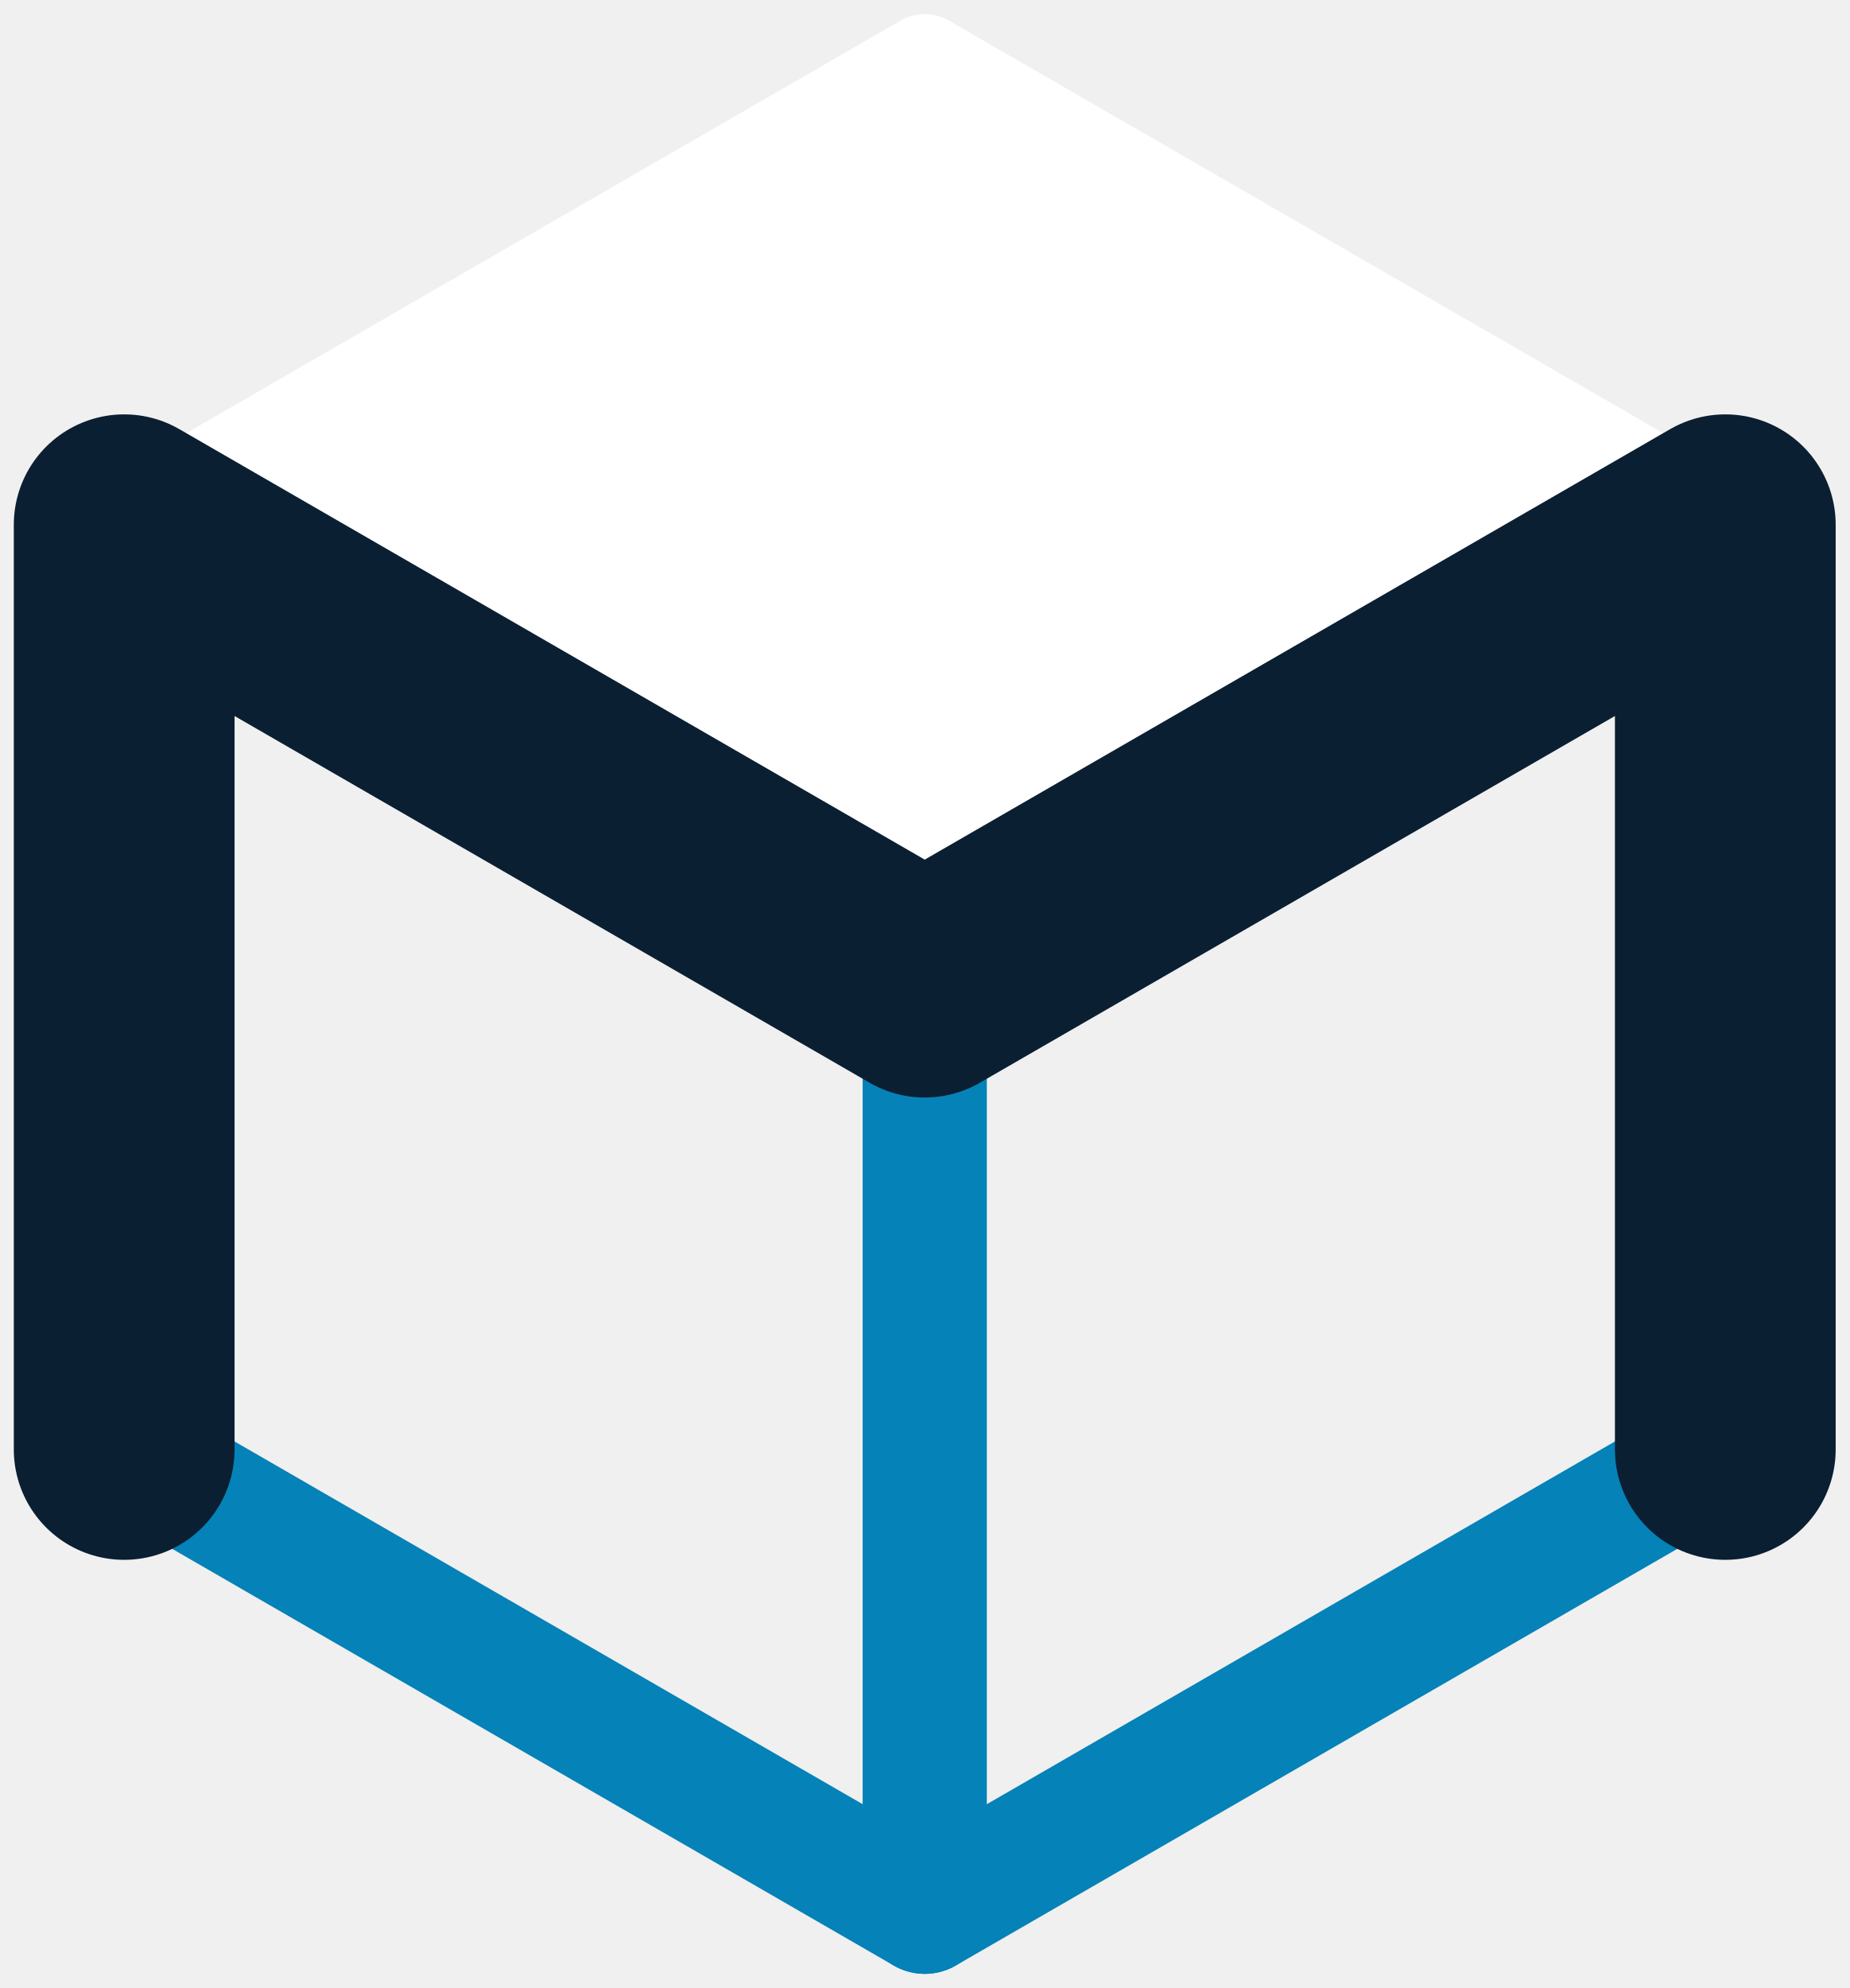
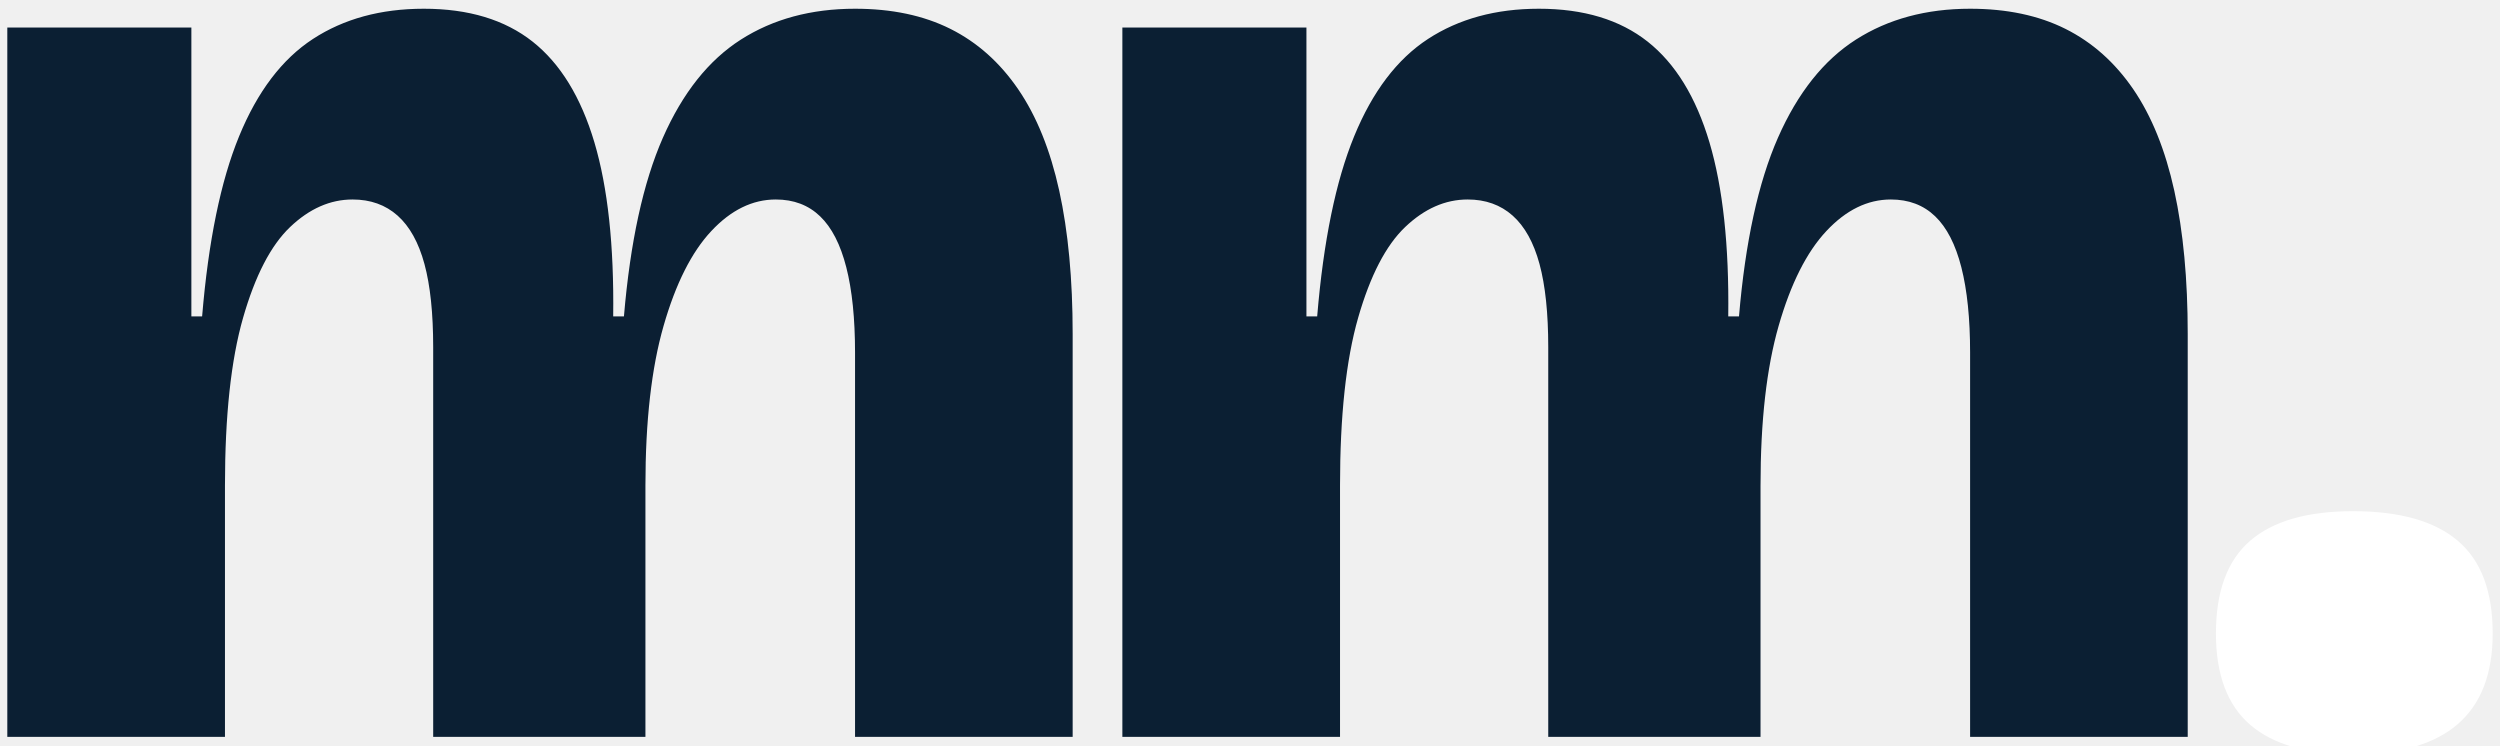
- <svg xmlns="http://www.w3.org/2000/svg" width="67" height="72" viewBox="243.91 226 536.19 576">
-   <path d="M512 244L744.09 378L512 512L279.91 378Z" fill="#ffffff" stroke="#ffffff" stroke-width="28" stroke-linejoin="round" />
-   <path d="M279.91 646L512 780L744.09 646" fill="none" stroke="#0582b8" stroke-width="36" stroke-linecap="round" stroke-linejoin="round" />
-   <path d="M512 512L512 780" fill="none" stroke="#0582b8" stroke-width="36" stroke-linecap="round" stroke-linejoin="round" />
-   <path d="M279.91 646L279.91 378L512 512L744.09 378L744.09 646" fill="none" stroke="#0b1f33" stroke-width="64" stroke-linecap="round" stroke-linejoin="round" />
+ <svg xmlns="http://www.w3.org/2000/svg" width="114" height="34" viewBox="170 410.39 684 203.22">
+   <path fill="#0b1f33" d="M231.55 611.61L172 611.61L172 503.91L172 417.54L222.36 417.54L222.36 496.56L225.3 496.56Q227.87 465.69 235.41 447.31Q242.94 428.93 255.62 420.66Q268.3 412.39 285.95 412.39L285.95 412.39Q304.32 412.39 315.72 421.39Q327.11 430.4 332.63 448.96Q338.14 467.52 337.77 496.56L337.77 496.56L340.71 496.56Q343.29 466.05 351.37 447.68Q359.46 429.3 372.69 420.84Q385.92 412.39 403.94 412.39L403.94 412.39Q419.01 412.39 430.03 417.9Q441.06 423.42 448.59 434.44Q456.13 445.47 459.81 462.19Q463.48 478.92 463.48 501.34L463.48 501.34L463.48 611.61L403.94 611.61L403.94 506.49Q403.94 492.52 401.55 483.15Q399.16 473.77 394.38 469.18Q389.6 464.58 382.25 464.58L382.25 464.58Q372.69 464.58 364.61 473.22Q356.52 481.86 351.56 499.14Q346.59 516.41 346.59 542.88L346.59 542.88L346.59 611.61L288.52 611.61L288.52 505.02Q288.52 491.05 286.13 482.23Q283.74 473.41 278.78 468.99Q273.82 464.58 266.46 464.58L266.46 464.58Q257.28 464.58 249.37 472.12Q241.47 479.65 236.51 496.93Q231.55 514.21 231.55 542.88L231.55 542.88L231.55 611.61ZM536.63 611.61L477.08 611.61L477.08 503.91L477.08 417.54L527.44 417.54L527.44 496.56L530.38 496.56Q532.95 465.69 540.49 447.31Q548.02 428.93 560.7 420.66Q573.38 412.39 591.03 412.39L591.03 412.39Q609.41 412.39 620.8 421.39Q632.19 430.4 637.71 448.96Q643.22 467.52 642.85 496.56L642.85 496.56L645.79 496.56Q648.37 466.05 656.45 447.68Q664.54 429.3 677.77 420.84Q691.01 412.39 709.02 412.39L709.02 412.39Q724.09 412.39 735.11 417.9Q746.14 423.42 753.68 434.44Q761.21 445.47 764.89 462.19Q768.56 478.92 768.56 501.34L768.56 501.34L768.56 611.61L709.02 611.61L709.02 506.49Q709.02 492.52 706.63 483.15Q704.24 473.77 699.46 469.18Q694.68 464.58 687.33 464.58L687.33 464.58Q677.77 464.58 669.69 473.22Q661.6 481.86 656.64 499.14Q651.68 516.41 651.68 542.88L651.68 542.88L651.68 611.61L593.6 611.61L593.6 505.02Q593.6 491.05 591.21 482.23Q588.82 473.41 583.86 468.99Q578.9 464.58 571.55 464.58L571.55 464.58Q562.36 464.58 554.45 472.12Q546.55 479.65 541.59 496.93Q536.63 514.21 536.63 542.88L536.63 542.88L536.63 611.61Z" />
+   <path fill="#ffffff" d="M813.77 616.39L813.77 616.39Q795.03 616.39 785.65 608.3Q776.28 600.22 776.28 583.31L776.28 583.31Q776.28 566.03 785.65 557.95Q795.03 549.86 813.77 549.86L813.77 549.86Q832.89 549.86 842.44 557.95Q852 566.03 852 583.31L852 583.31Q852 616.39 813.77 616.39Z" />
</svg>
